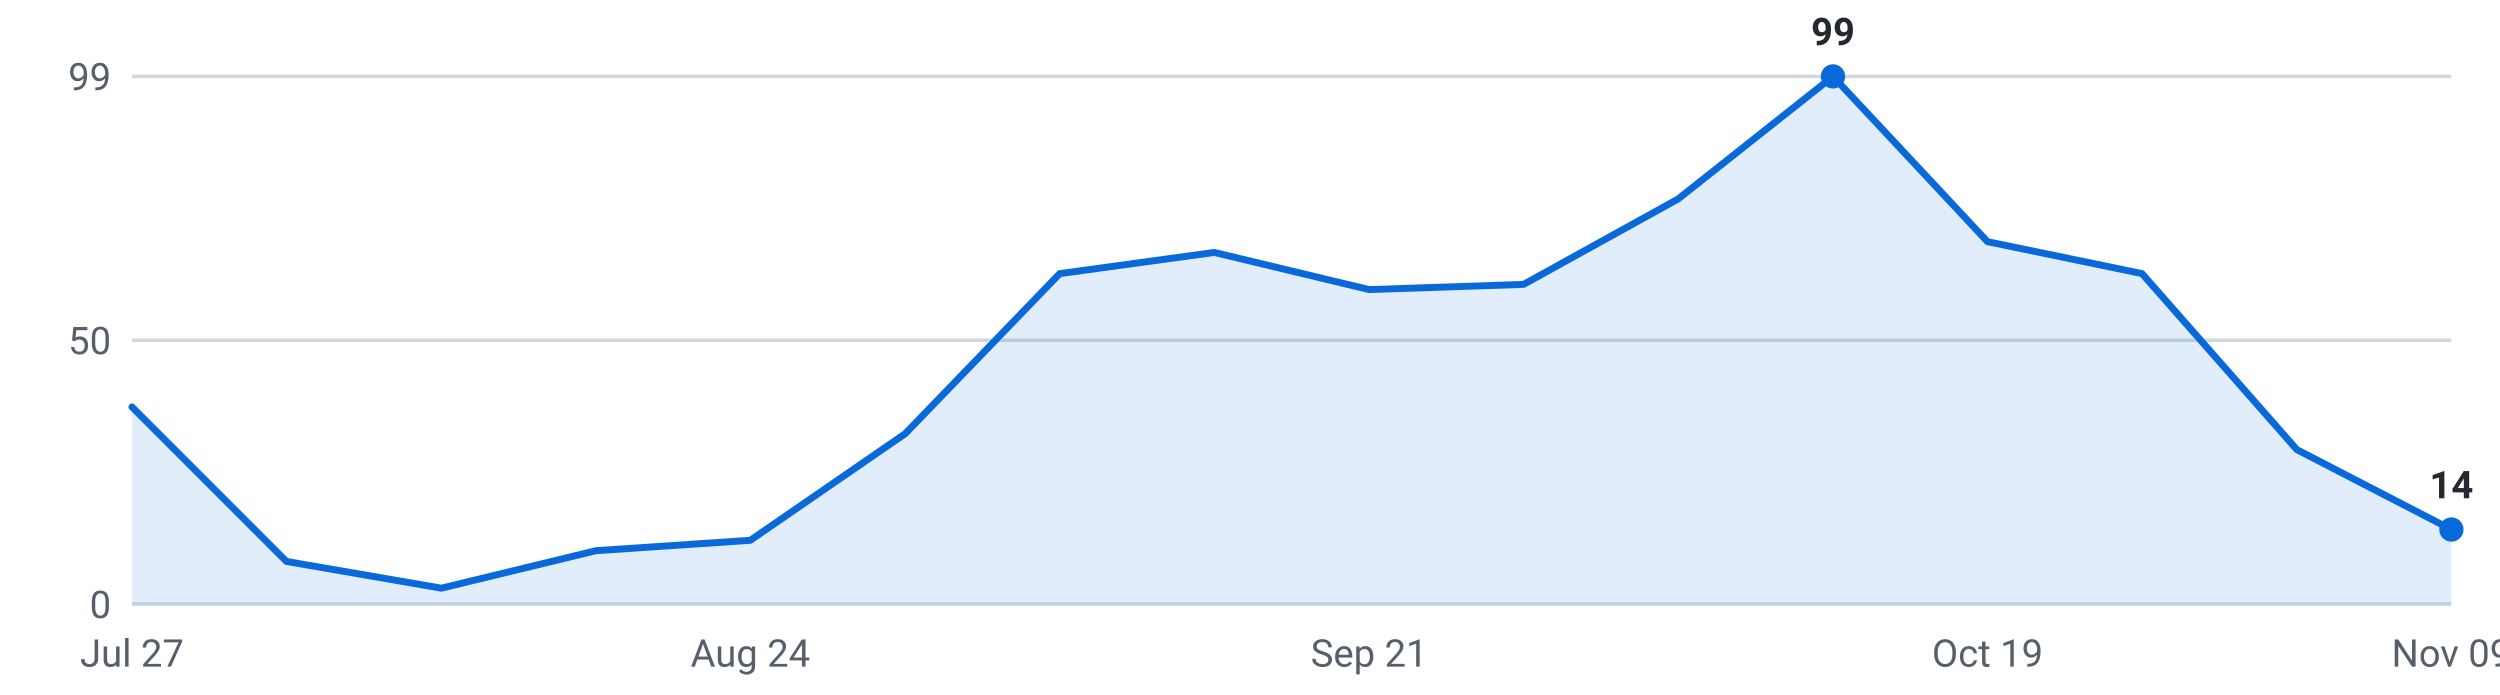
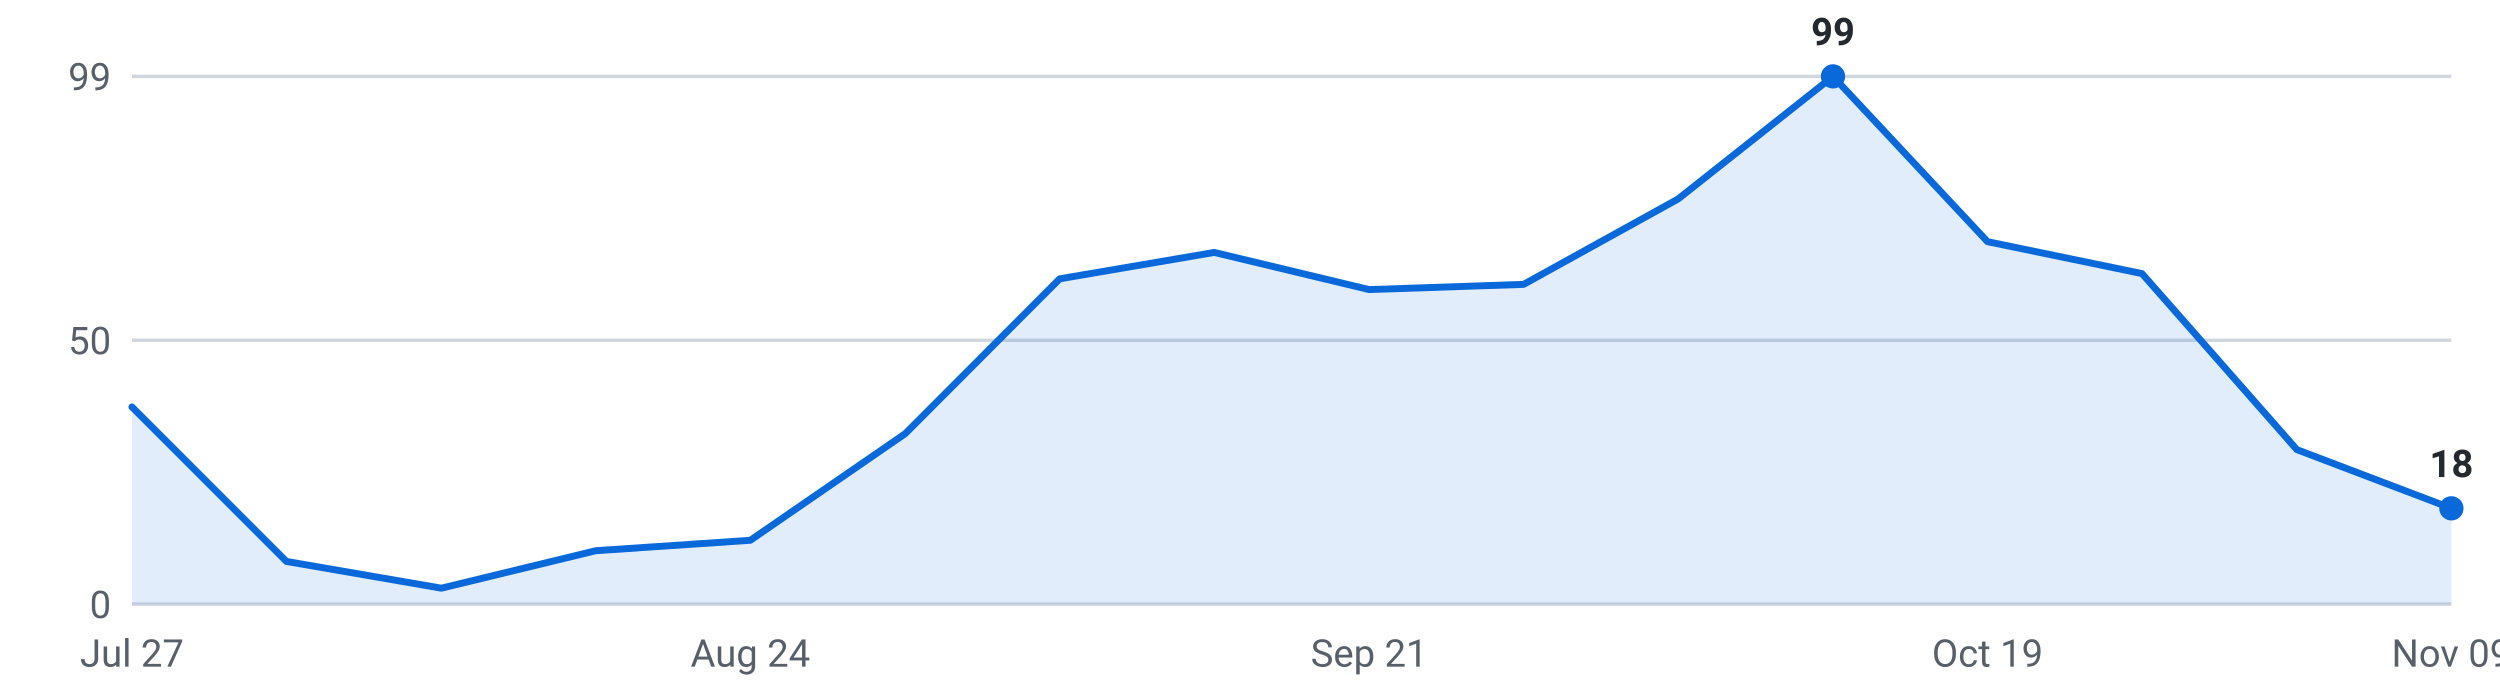
<svg xmlns="http://www.w3.org/2000/svg" viewBox="0 0 720 200" width="720" height="200" role="img" aria-label="Internships posted per week, last 16 weeks">
  <g font-family="-apple-system,Segoe UI,Roboto,sans-serif" font-size="11">
    <line x1="38" y1="174.0" x2="706" y2="174.0" stroke="#d0d7de" stroke-width="1" />
    <text x="32" y="178.0" text-anchor="end" fill="#57606a">0</text>
    <line x1="38" y1="98.0" x2="706" y2="98.0" stroke="#d0d7de" stroke-width="1" />
    <text x="32" y="102.0" text-anchor="end" fill="#57606a">50</text>
    <line x1="38" y1="22.0" x2="706" y2="22.0" stroke="#d0d7de" stroke-width="1" />
    <text x="32" y="26.0" text-anchor="end" fill="#57606a">99</text>
-     <path d="M38.0,174 L38.0,117.2 L82.5,161.7 L127.1,169.4 L171.6,158.6 L216.1,155.6 L260.7,124.9 L305.2,78.8 L349.7,72.7 L394.3,83.4 L438.8,81.9 L483.3,57.3 L527.9,22.0 L572.4,69.6 L616.9,78.8 L661.5,129.5 L706.0,152.5 L706.0,174 Z" fill="#0969da" fill-opacity="0.12" />
-     <polyline points="38.0,117.2 82.5,161.7 127.1,169.4 171.6,158.6 216.1,155.6 260.7,124.9 305.2,78.8 349.7,72.7 394.3,83.4 438.8,81.9 483.3,57.3 527.9,22.0 572.4,69.6 616.9,78.8 661.5,129.5 706.0,152.5" fill="none" stroke="#0969da" stroke-width="2" stroke-linejoin="round" stroke-linecap="round" />
+     <path d="M38.0,174 L38.0,117.2 L82.5,161.7 L127.1,169.4 L171.6,158.6 L216.1,155.6 L260.7,124.9 L305.2,80.3 L349.7,72.7 L394.3,83.4 L438.8,81.9 L483.3,57.3 L527.9,22.0 L572.4,69.6 L616.9,78.8 L661.5,129.5 L706.0,146.4 L706.0,174 Z" fill="#0969da" fill-opacity="0.12" />
+     <polyline points="38.0,117.2 82.5,161.7 127.1,169.4 171.6,158.6 216.1,155.6 260.7,124.9 305.2,80.3 349.7,72.7 394.3,83.4 438.8,81.9 483.3,57.3 527.9,22.0 572.4,69.6 616.9,78.8 661.5,129.5 706.0,146.4" fill="none" stroke="#0969da" stroke-width="2" stroke-linejoin="round" stroke-linecap="round" />
    <circle cx="527.9" cy="22.0" r="3.5" fill="#0969da" />
    <text x="527.9" y="13.0" text-anchor="middle" fill="#24292f" font-weight="600">99</text>
-     <circle cx="706.0" cy="152.5" r="3.5" fill="#0969da" />
-     <text x="706.0" y="143.5" text-anchor="middle" fill="#24292f" font-weight="600">14</text>
+     <circle cx="706.0" cy="146.4" r="3.5" fill="#0969da" />
+     <text x="706.0" y="137.4" text-anchor="middle" fill="#24292f" font-weight="600">18</text>
    <text x="38.0" y="192" text-anchor="middle" fill="#57606a">Jul 27</text>
    <text x="216.1" y="192" text-anchor="middle" fill="#57606a">Aug 24</text>
    <text x="394.3" y="192" text-anchor="middle" fill="#57606a">Sep 21</text>
    <text x="572.4" y="192" text-anchor="middle" fill="#57606a">Oct 19</text>
    <text x="706.0" y="192" text-anchor="middle" fill="#57606a">Nov 09</text>
  </g>
</svg>
